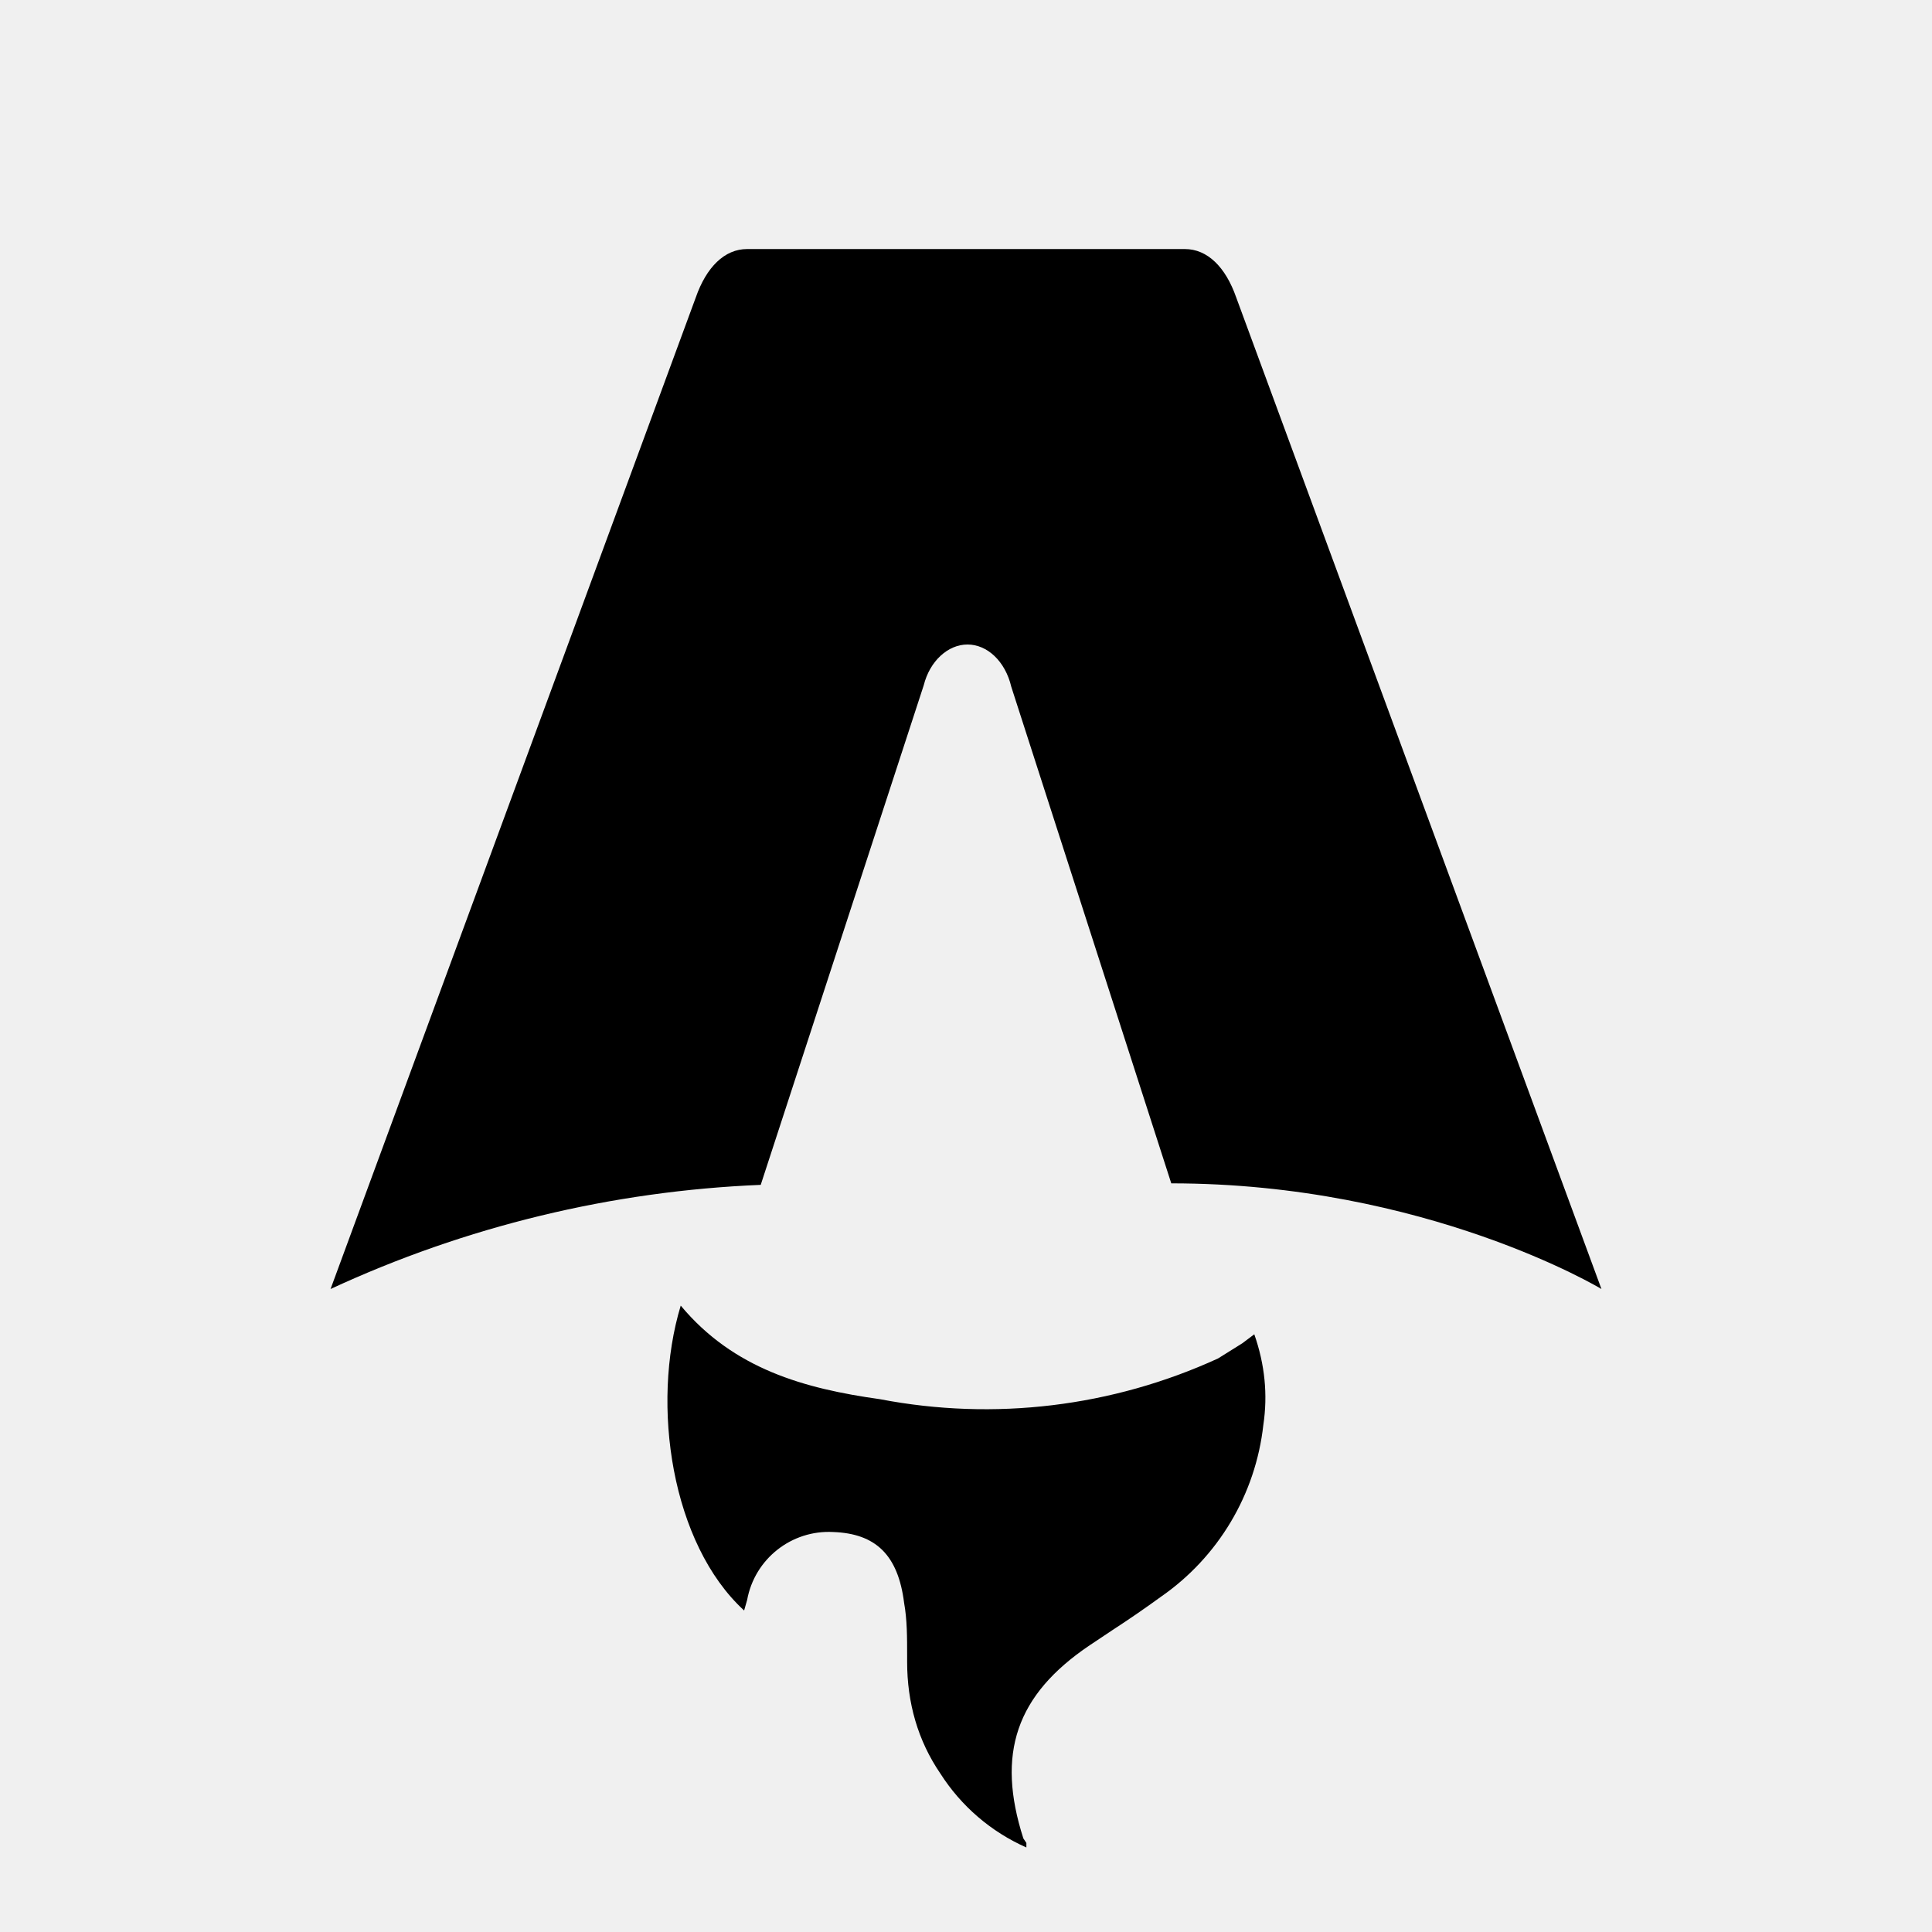
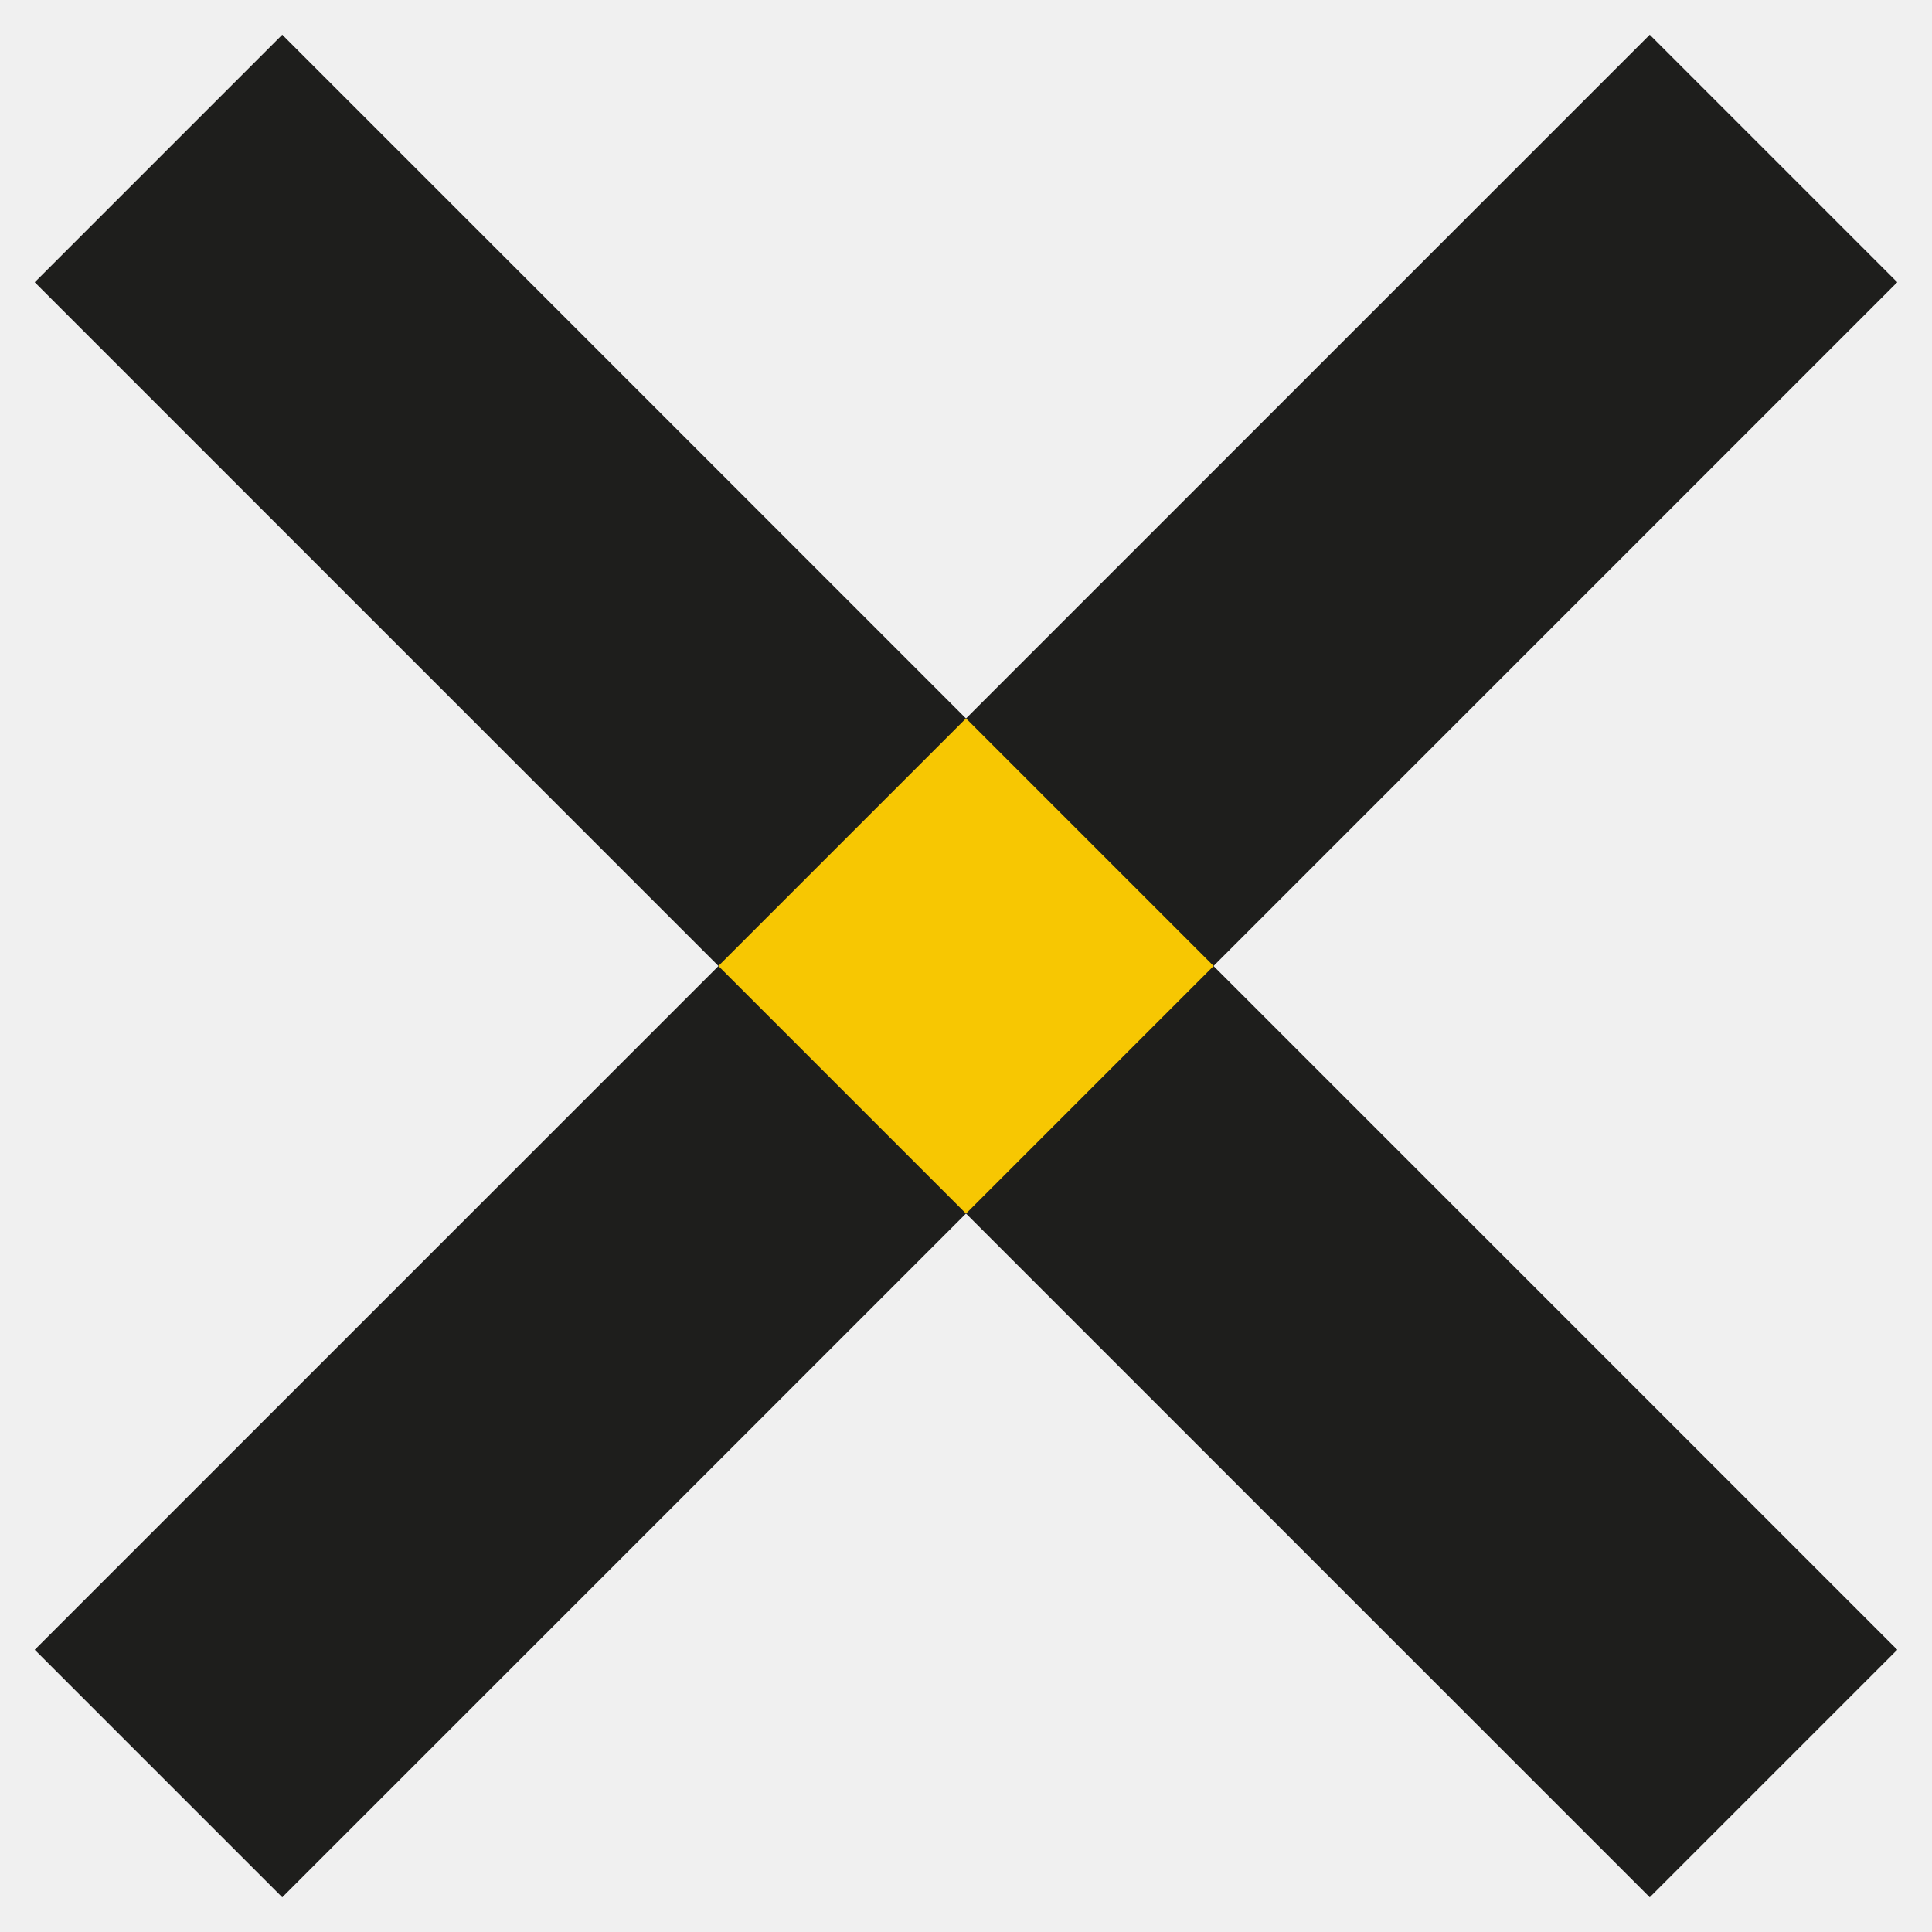
- <svg xmlns="http://www.w3.org/2000/svg" fill="none" viewBox="0 0 128 128">
-   <path d="M50.4 78.5a75.1 75.1 0 0 0-28.5 6.9l24.2-65.7c.7-2 1.9-3.2 3.4-3.2h29c1.5 0 2.7 1.2 3.4 3.2l24.2 65.7s-11.6-7-28.5-7L67 45.5c-.4-1.7-1.6-2.8-2.9-2.8-1.3 0-2.5 1.1-2.9 2.7L50.4 78.5Zm-1.1 28.2Zm-4.2-20.2c-2 6.6-.6 15.8 4.2 20.2a17.5 17.5 0 0 1 .2-.7 5.5 5.5 0 0 1 5.7-4.5c2.8.1 4.3 1.5 4.7 4.7.2 1.1.2 2.3.2 3.5v.4c0 2.7.7 5.2 2.2 7.4a13 13 0 0 0 5.7 4.9v-.3l-.2-.3c-1.8-5.6-.5-9.5 4.4-12.8l1.5-1a73 73 0 0 0 3.2-2.2 16 16 0 0 0 6.8-11.4c.3-2 .1-4-.6-6l-.8.6-1.6 1a37 37 0 0 1-22.4 2.7c-5-.7-9.7-2-13.2-6.2Z" />
-   <style>
-         path { fill: #000; }
-         @media (prefers-color-scheme: dark) {
-             path { fill: #FFF; }
-         }
-     </style>
+ <svg xmlns="http://www.w3.org/2000/svg" version="1.1" id="Capa_1" x="0px" y="0px" viewBox="0 0 128 128" style="enable-background:new 0 0 128 128;" xml:space="preserve">
+   <style type="text/css">
+ 	.st0{fill:#1E1E1C;}
+ 	.st1{fill:#F7C702;}
+ </style>
+   <g>
+     <polygon class="st0" points="125.7,109.3 80.4,64 125.7,18.7 109.3,2.3 64,47.6 18.7,2.3 2.3,18.7 47.6,64 2.3,109.3 18.7,125.7    64,80.4 109.3,125.7  " />
+     <rect x="52.4" y="52.4" transform="matrix(0.7071 0.7071 -0.7071 0.7071 64 -26.5097)" class="st1" width="23.2" height="23.2" />
+   </g>
</svg>
